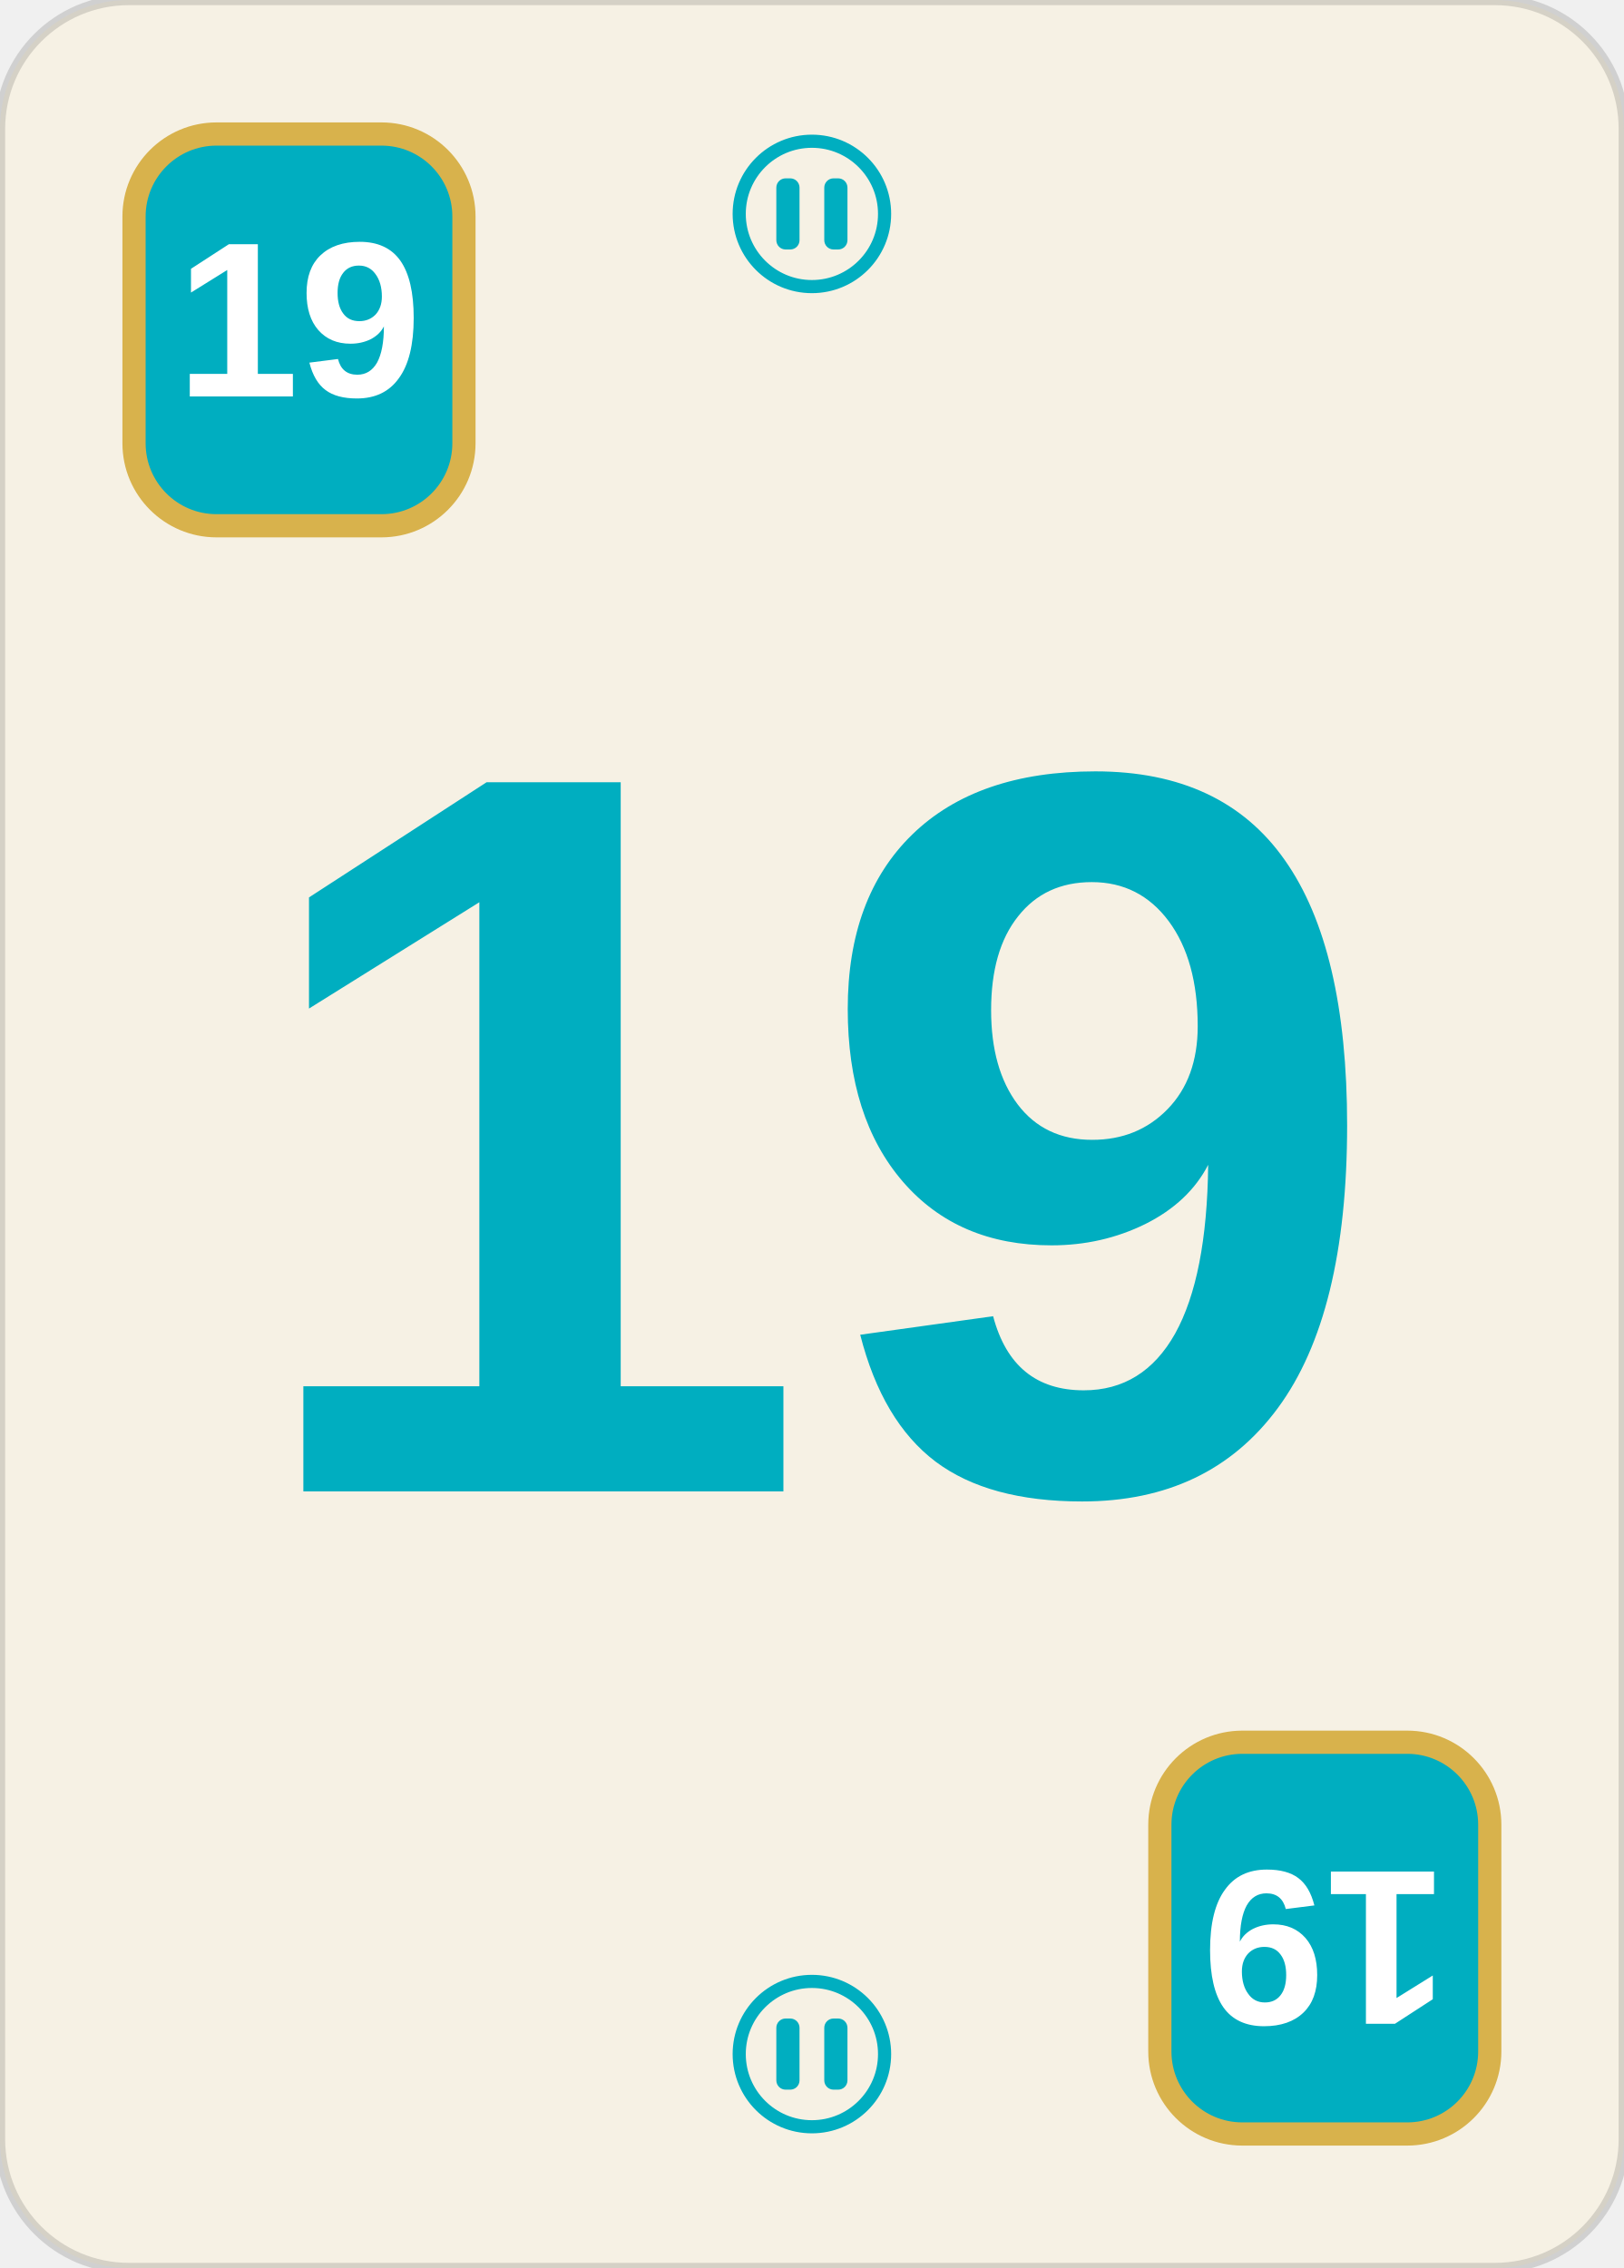
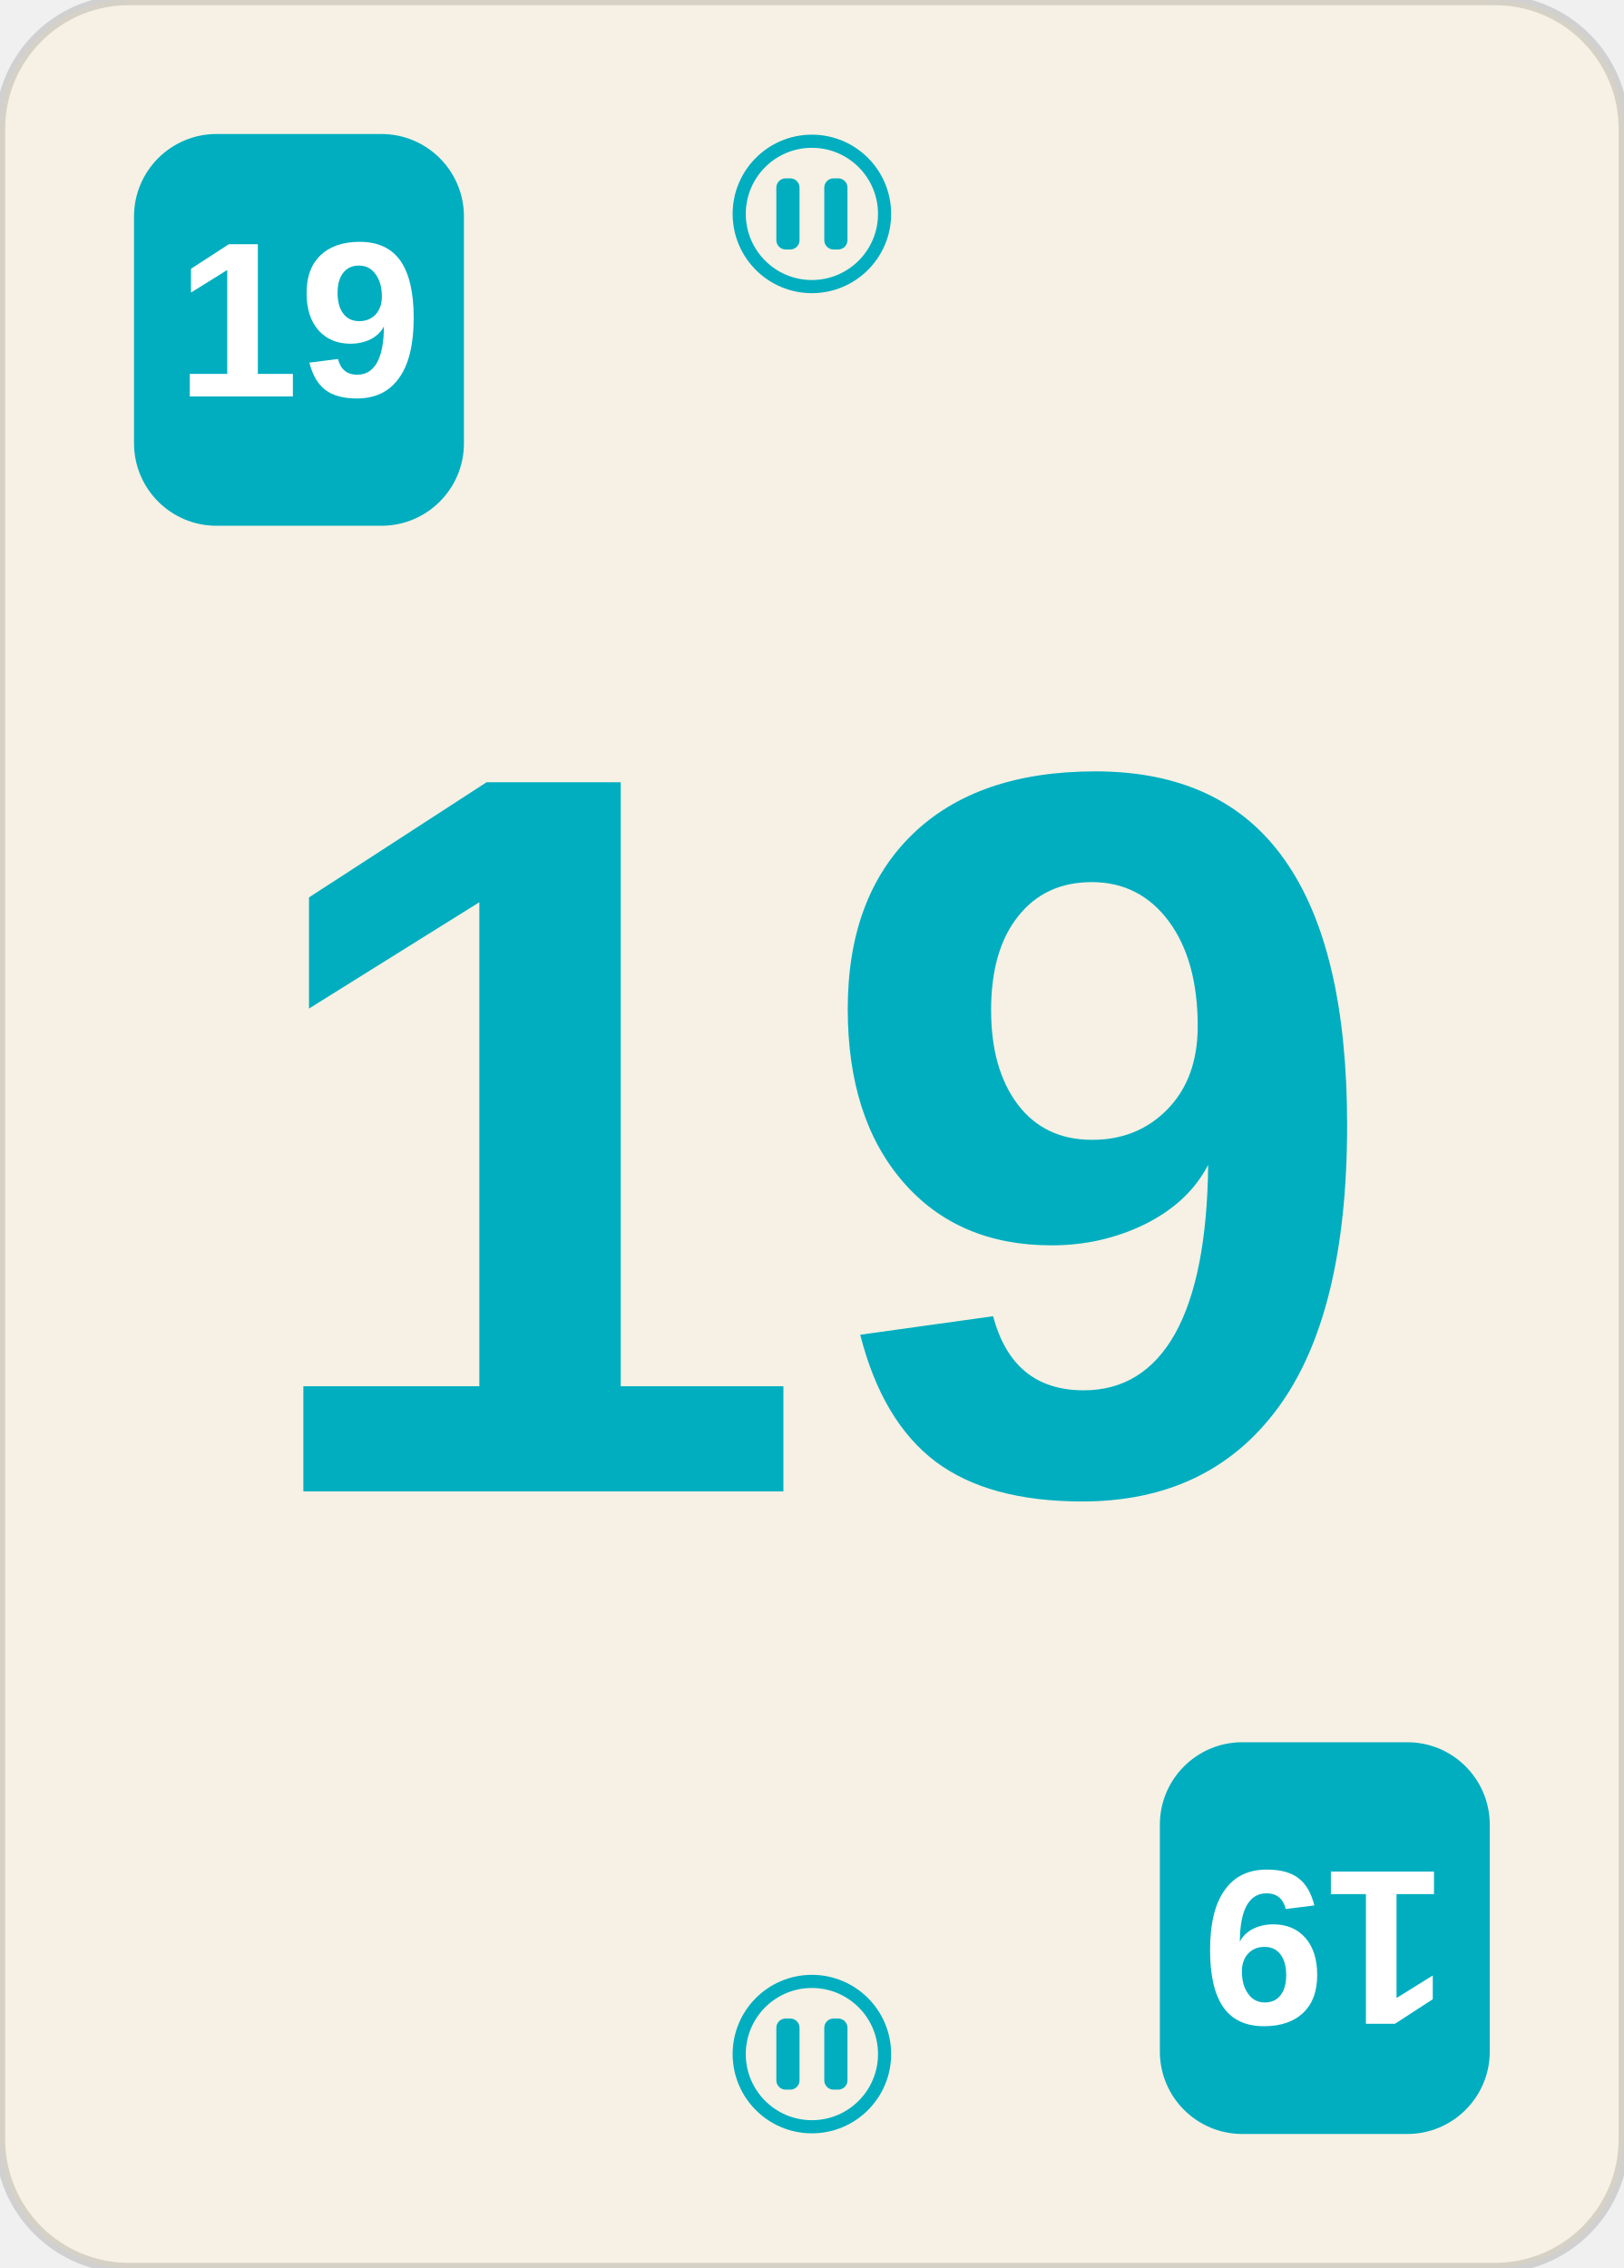
<svg xmlns="http://www.w3.org/2000/svg" viewBox="3.0 3.0 63.0 88.0" width="63.0mm" height="88.0mm">
  <clipPath id="cut-19-cyan">
    <rect x="3.0" y="3.0" width="63.0" height="88.0" rx="5.0" />
  </clipPath>
  <g clip-path="url(#cut-19-cyan)">
    <defs>
      <linearGradient id="gold-19-cyan" x1="0%" y1="0%" x2="100%" y2="100%">
        <stop offset="0%" stop-color="#EFD68E" />
        <stop offset="50%" stop-color="#D8B24C" />
        <stop offset="100%" stop-color="#EFD68E" />
      </linearGradient>
    </defs>
    <rect x="0" y="0" width="69.0" height="94.0" fill="#F6F1E4" />
    <clipPath id="content-clip-19-cyan">
      <rect x="7.0" y="7.0" width="55.0" height="80.0" rx="2.2" />
    </clipPath>
    <g clip-path="url(#content-clip-19-cyan)">
      <rect x="0" y="0" width="69.0" height="94.0" fill="#F6F1E4" />
      <g transform="translate(34.5,11.3) scale(0.3)">
        <g fill="none" stroke="#00AEC0" stroke-width="1.7" stroke-linecap="round" stroke-linejoin="round">
          <circle cx="0" cy="0" r="9.4" fill="none" />
        </g>
        <g fill="#00AEC0" stroke="none" stroke-width="1.6" stroke-linecap="round" stroke-linejoin="round">
          <rect x="-4.6" y="-4.6" width="3" height="9.2" rx="1.2" />
          <rect x="1.6" y="-4.6" width="3" height="9.2" rx="1.2" />
        </g>
      </g>
      <g transform="rotate(180 34.5 47.0)">
        <g transform="translate(34.5,11.3) scale(0.3)">
          <g fill="none" stroke="#00AEC0" stroke-width="1.7" stroke-linecap="round" stroke-linejoin="round">
            <circle cx="0" cy="0" r="9.4" fill="none" />
          </g>
          <g fill="#00AEC0" stroke="none" stroke-width="1.6" stroke-linecap="round" stroke-linejoin="round">
            <rect x="-4.6" y="-4.6" width="3" height="9.2" rx="1.2" />
            <rect x="1.6" y="-4.6" width="3" height="9.2" rx="1.2" />
          </g>
        </g>
      </g>
      <text x="34.5" y="47.0" font-family="'Arial Black', 'Helvetica Neue', Arial, sans-serif" font-size="40" font-weight="900" fill="#00AEC0" text-anchor="middle" dominant-baseline="central">19</text>
      <g transform="">
-         <rect x="8.2" y="8.2" width="12.8" height="15.2" rx="3.2" fill="#00AEC0" stroke="#D8B24C" stroke-width="0.9" />
+         <rect x="8.2" y="8.2" width="12.8" height="15.2" rx="3.2" fill="#00AEC0" stroke="None" stroke-width="0" />
        <text x="14.6" y="15.4" font-family="'Arial Black', 'Helvetica Neue', Arial, sans-serif" font-size="8.6" font-weight="900" fill="#FFFFFF" text-anchor="middle" dominant-baseline="central">19</text>
      </g>
      <g transform="rotate(180 54.4 78.2)">
-         <rect x="48.0" y="70.6" width="12.8" height="15.2" rx="3.2" fill="#00AEC0" stroke="#D8B24C" stroke-width="0.9" />
+         <rect x="48.0" y="70.6" width="12.8" height="15.2" rx="3.2" fill="#00AEC0" stroke="None" stroke-width="0" />
        <text x="54.4" y="77.8" font-family="'Arial Black', 'Helvetica Neue', Arial, sans-serif" font-size="8.6" font-weight="900" fill="#FFFFFF" text-anchor="middle" dominant-baseline="central">19</text>
      </g>
    </g>
  </g>
  <rect x="3.0" y="3.0" width="63.0" height="88.0" rx="5.0" fill="none" stroke="#00000022" stroke-width="0.4" />
</svg>
